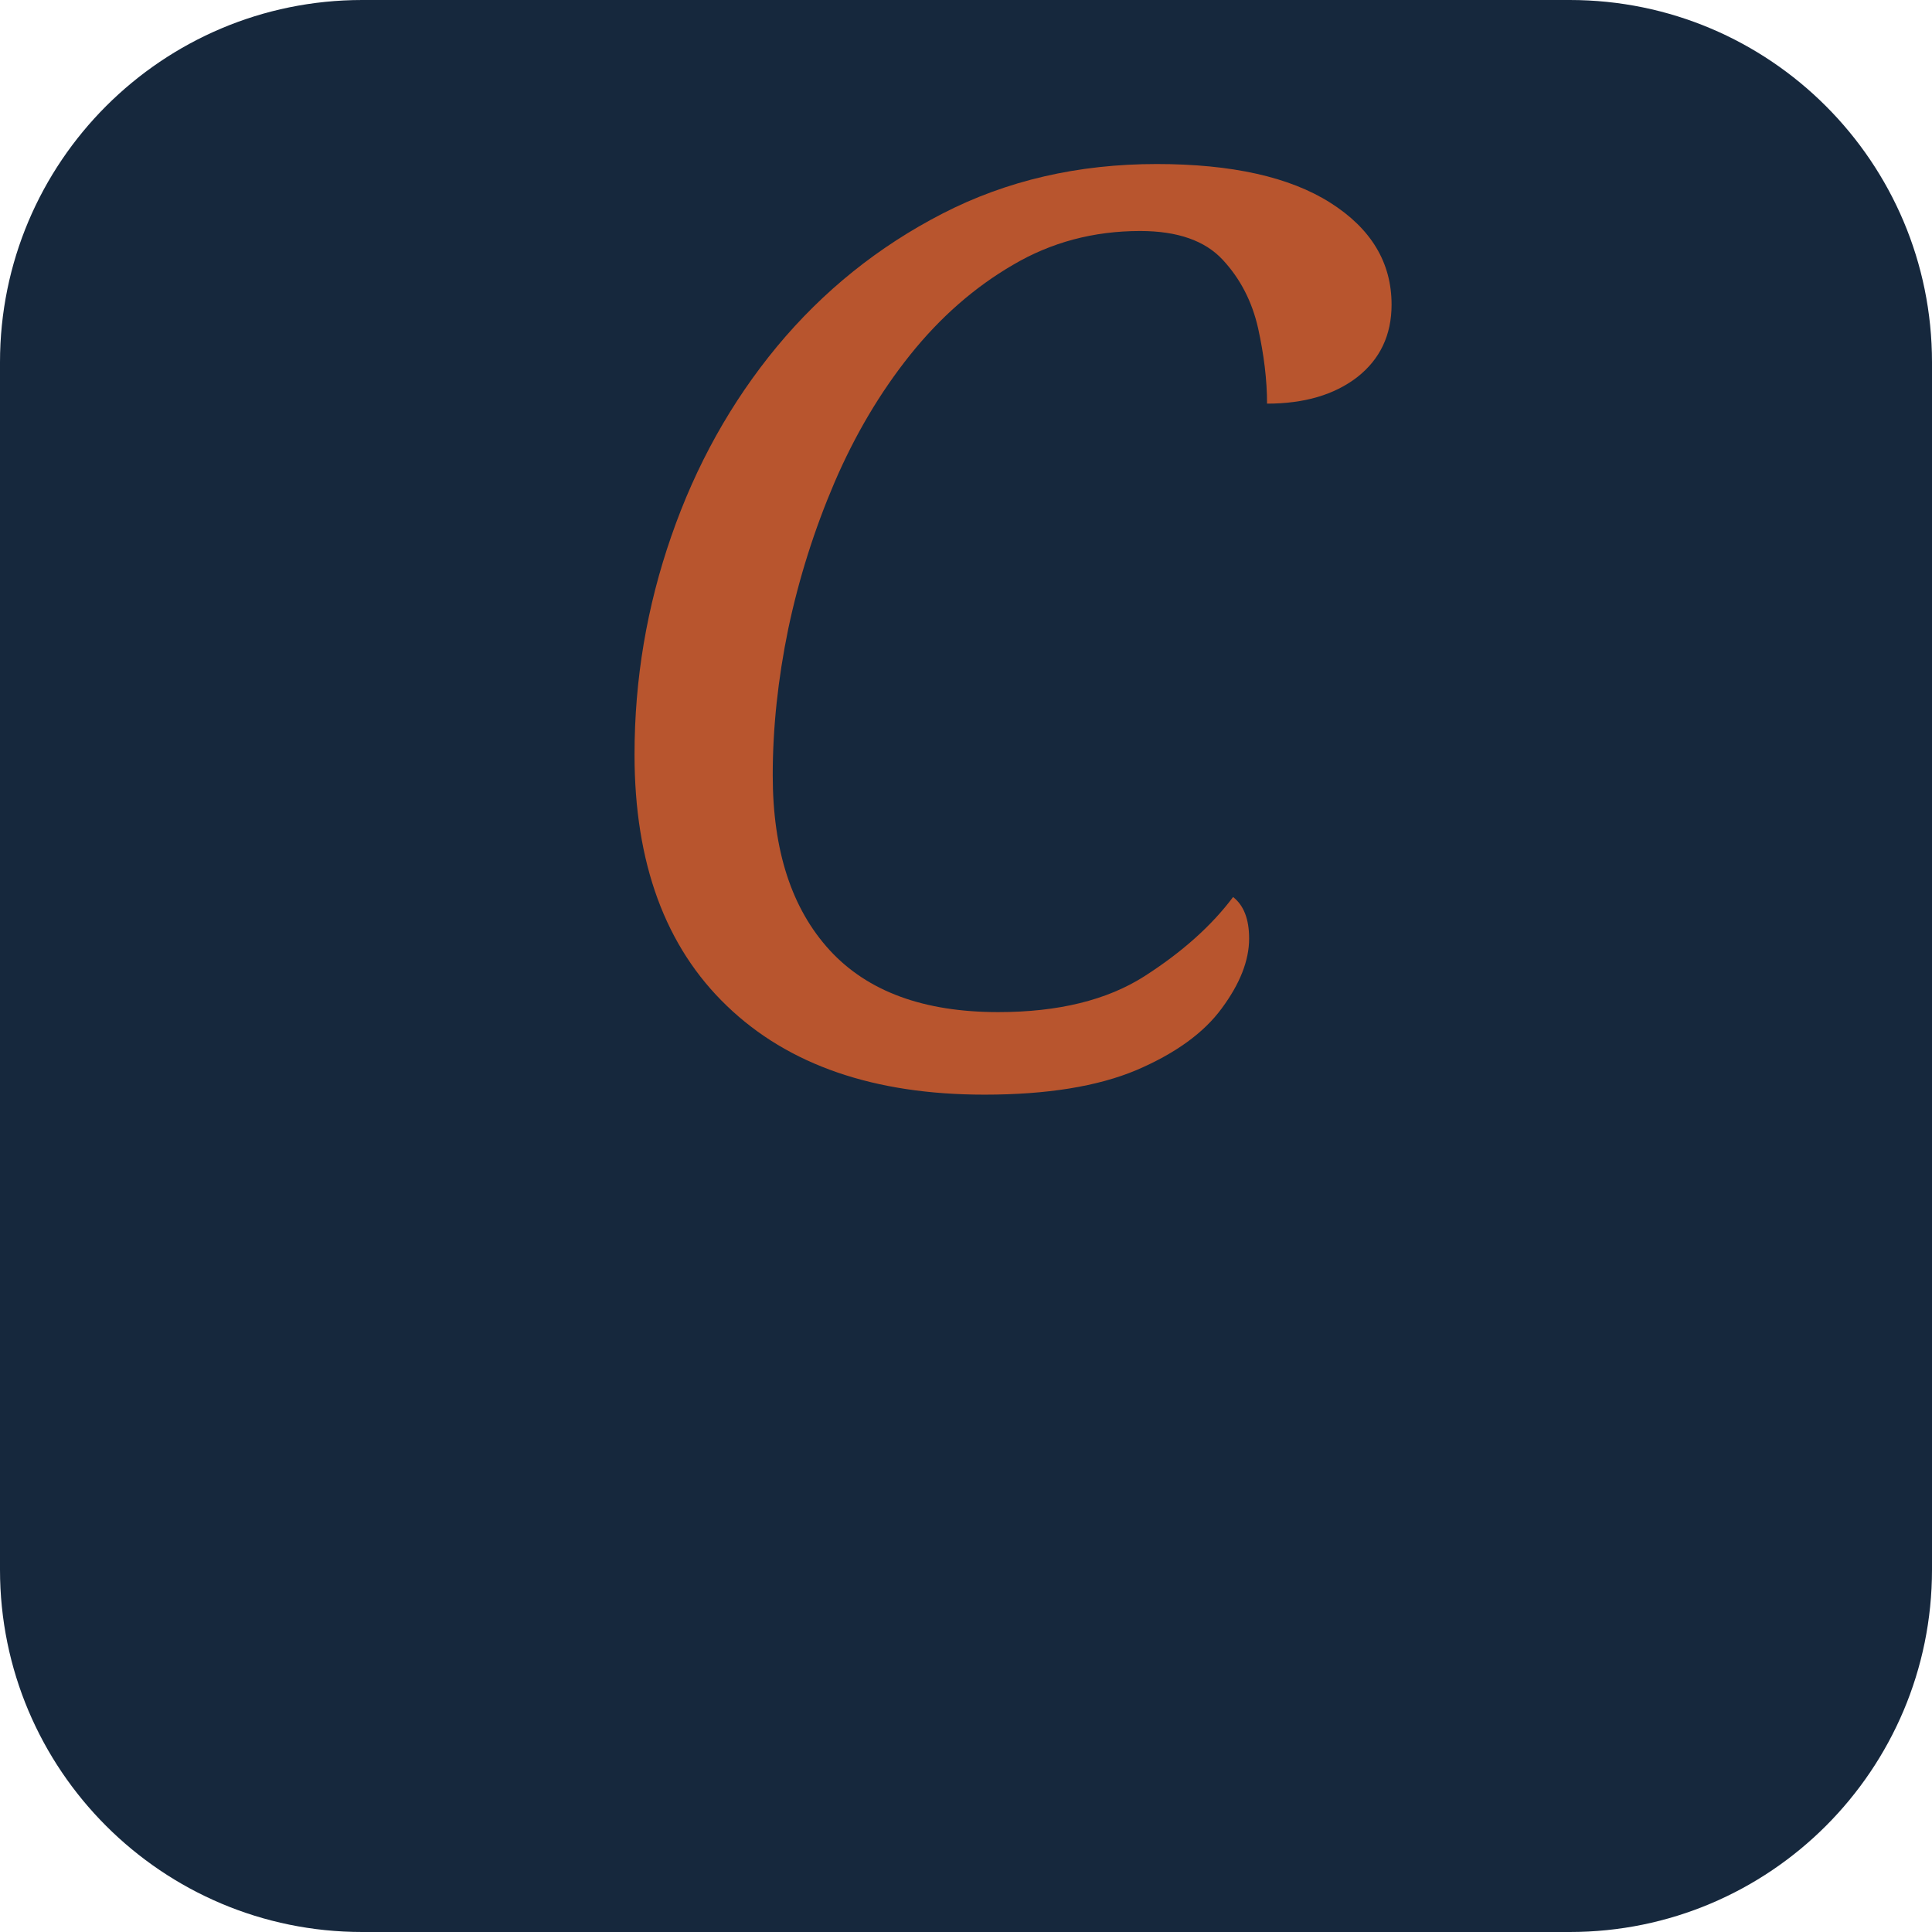
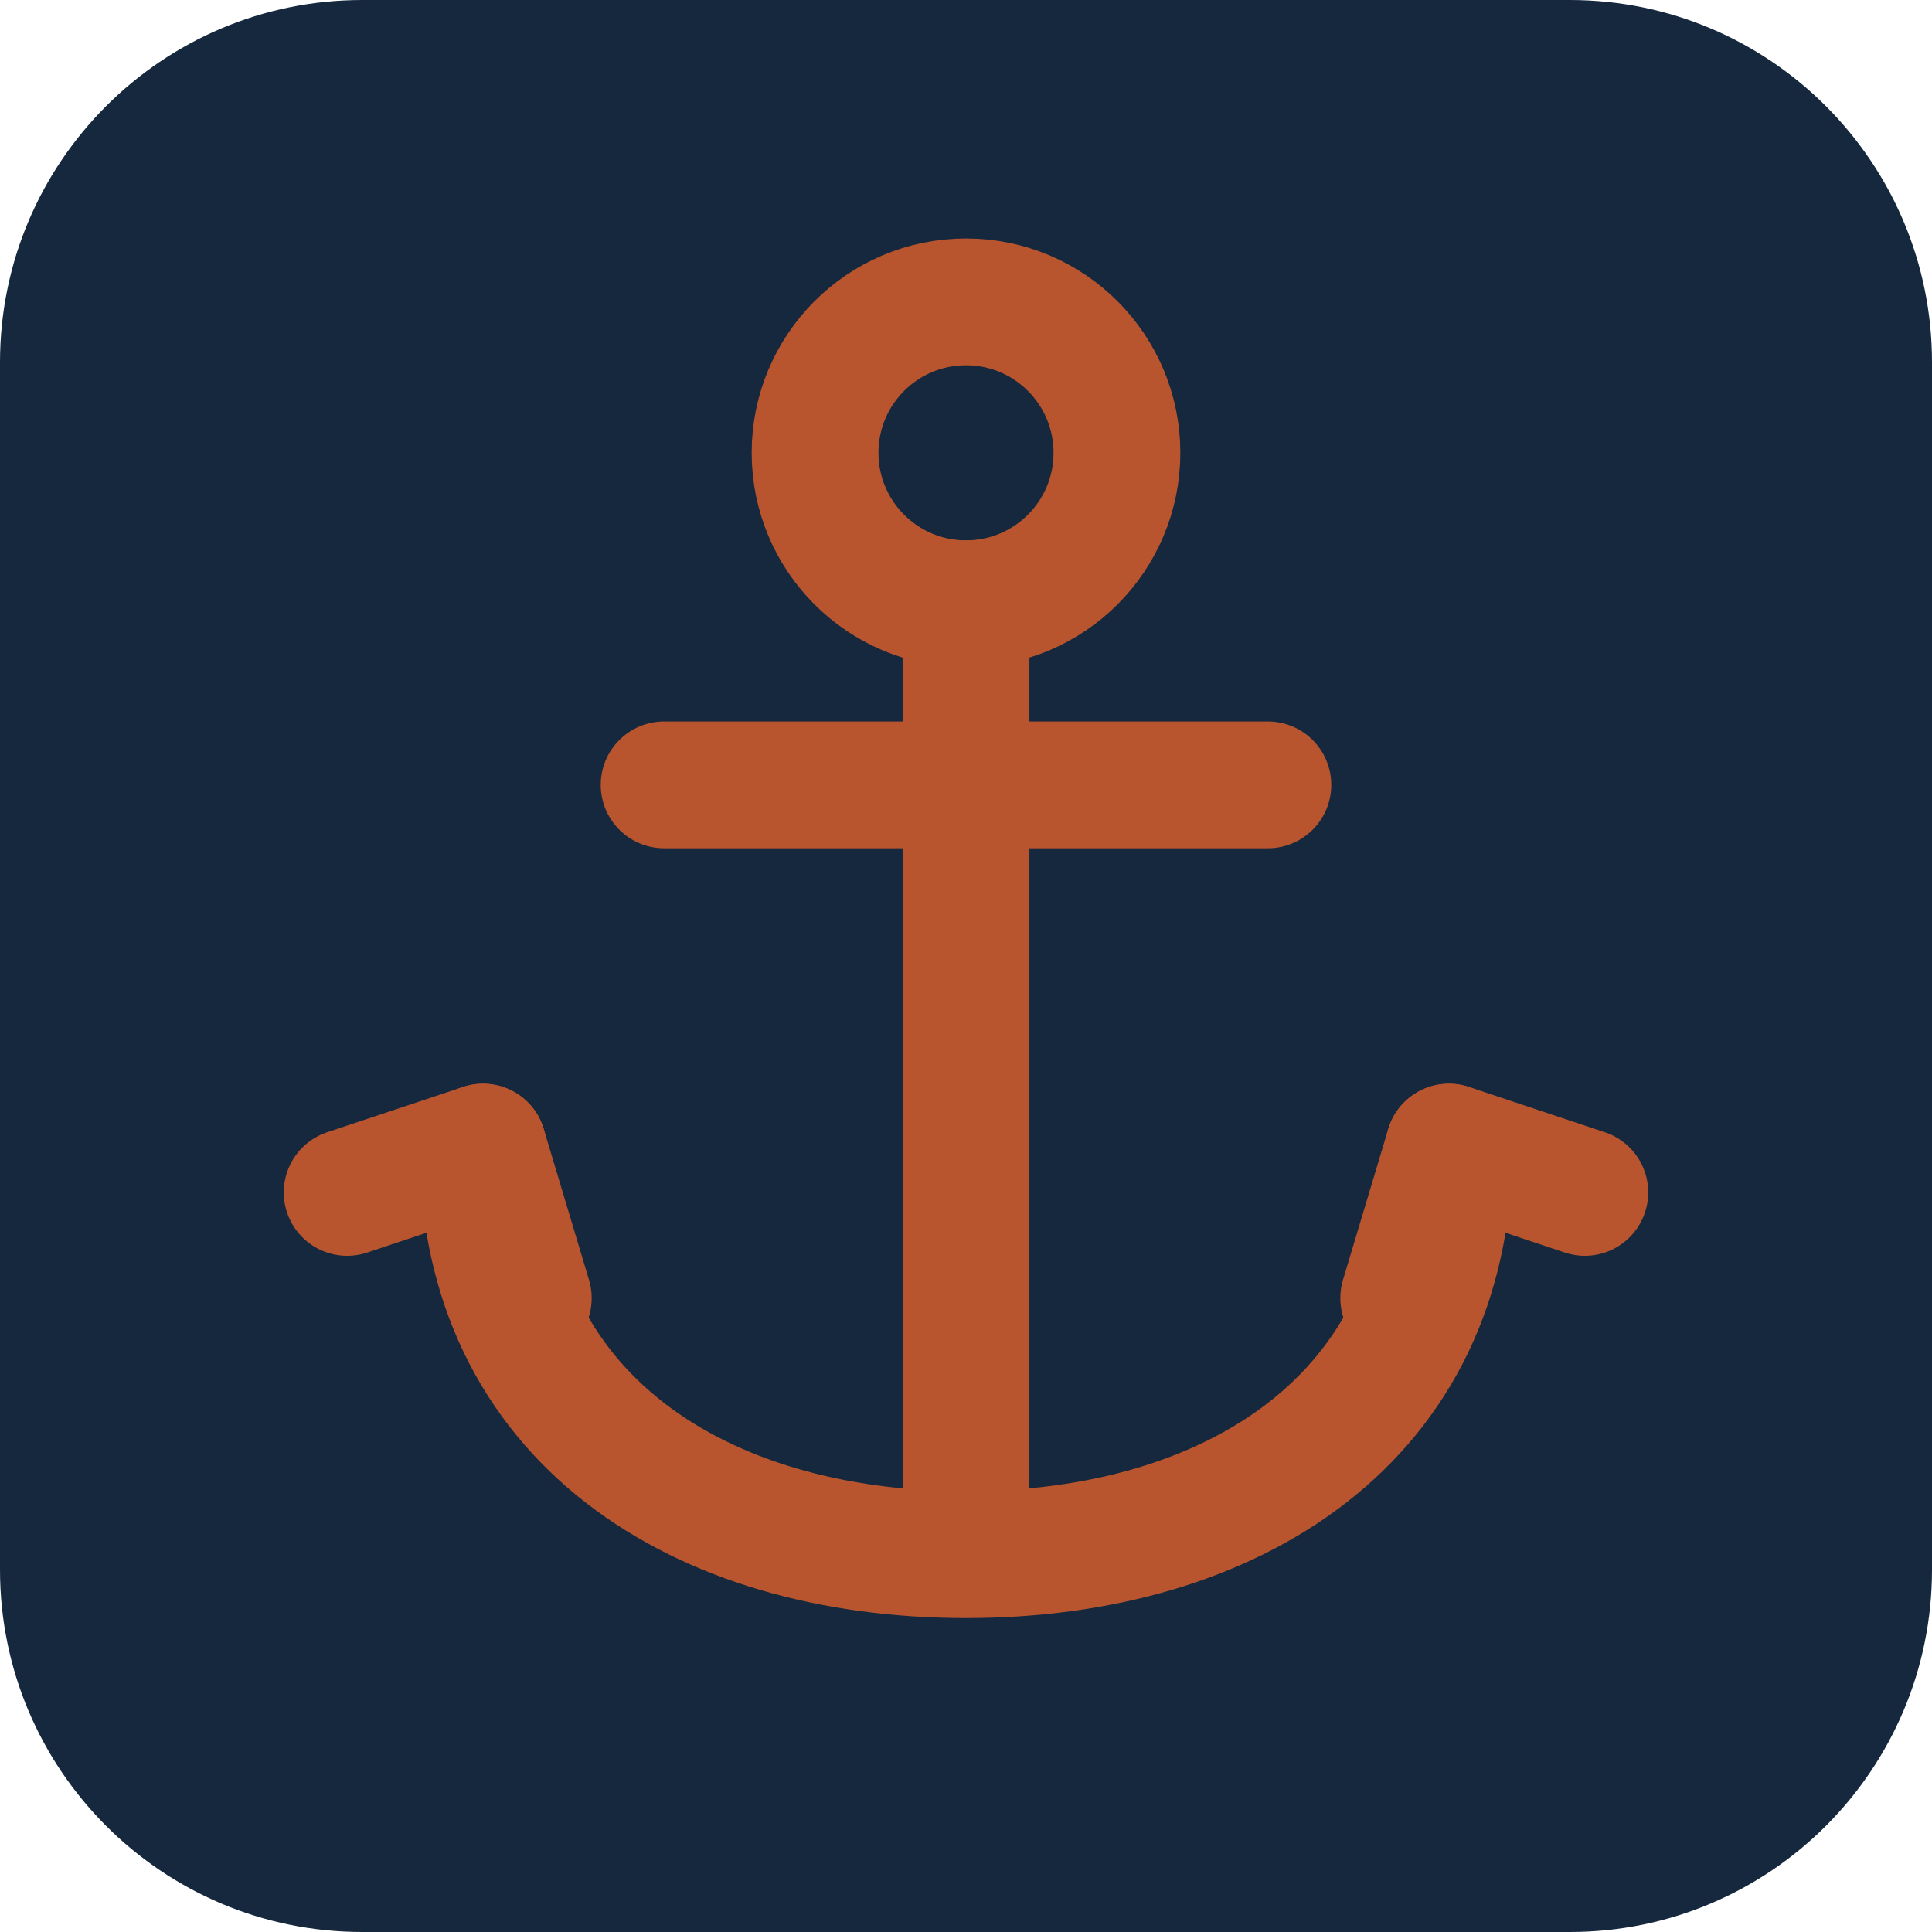
<svg xmlns="http://www.w3.org/2000/svg" viewBox="0 0 64 64">
  <rect width="64" height="64" rx="12" fill="#16283d" />
-   <text x="50%" y="56%" text-anchor="middle" font-family="Georgia, serif" font-style="italic" font-size="42" fill="#b8552e">C</text>
+   <g fill="none" stroke="#b8552e" stroke-width="4.2" stroke-linecap="round" stroke-linejoin="round">
+     <circle cx="32" cy="15" r="5" />
+     <line x1="32" y1="20" x2="32" y2="49" />
+     <line x1="22" y1="26" x2="42" y2="26" />
+     <path d="M16 38c0 9 7.2 13.5 16 13.5S48 47 48 38" />
+     <path d="M16 38l-4.5 1.5M16 38l1.5 5" />
+     <path d="M48 38l4.5 1.5M48 38l-1.5 5" />
+   </g>
</svg>
